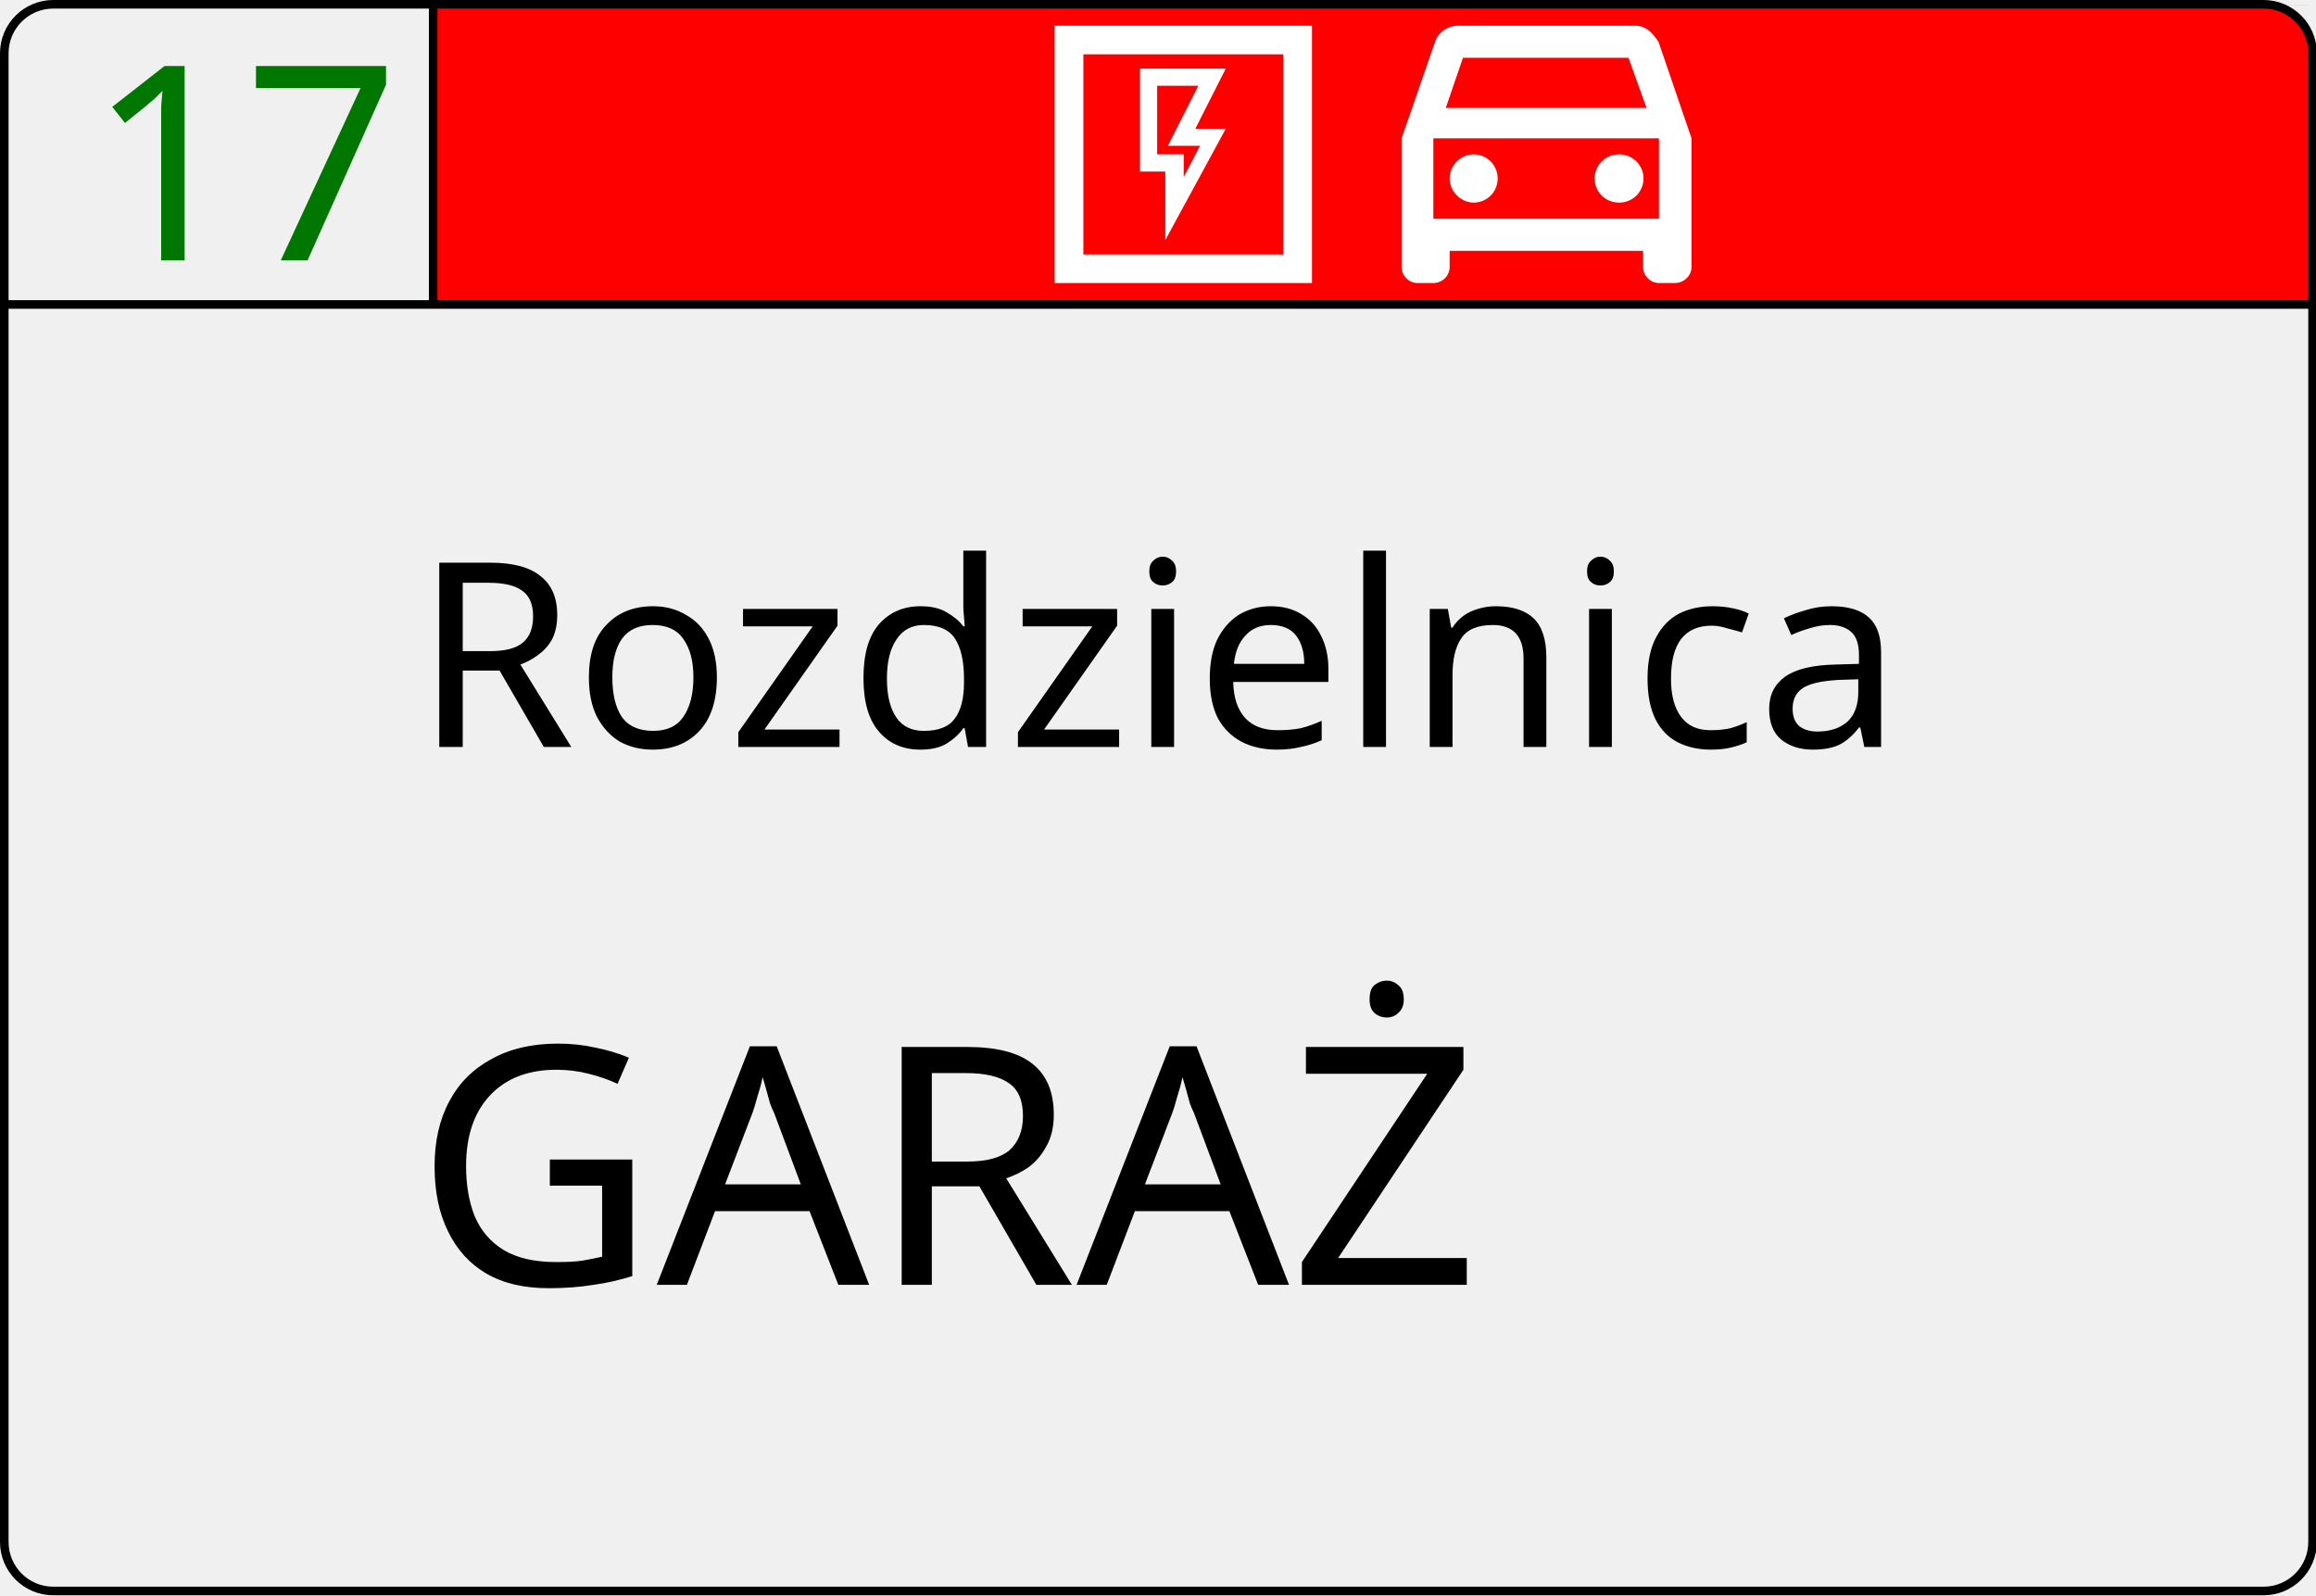
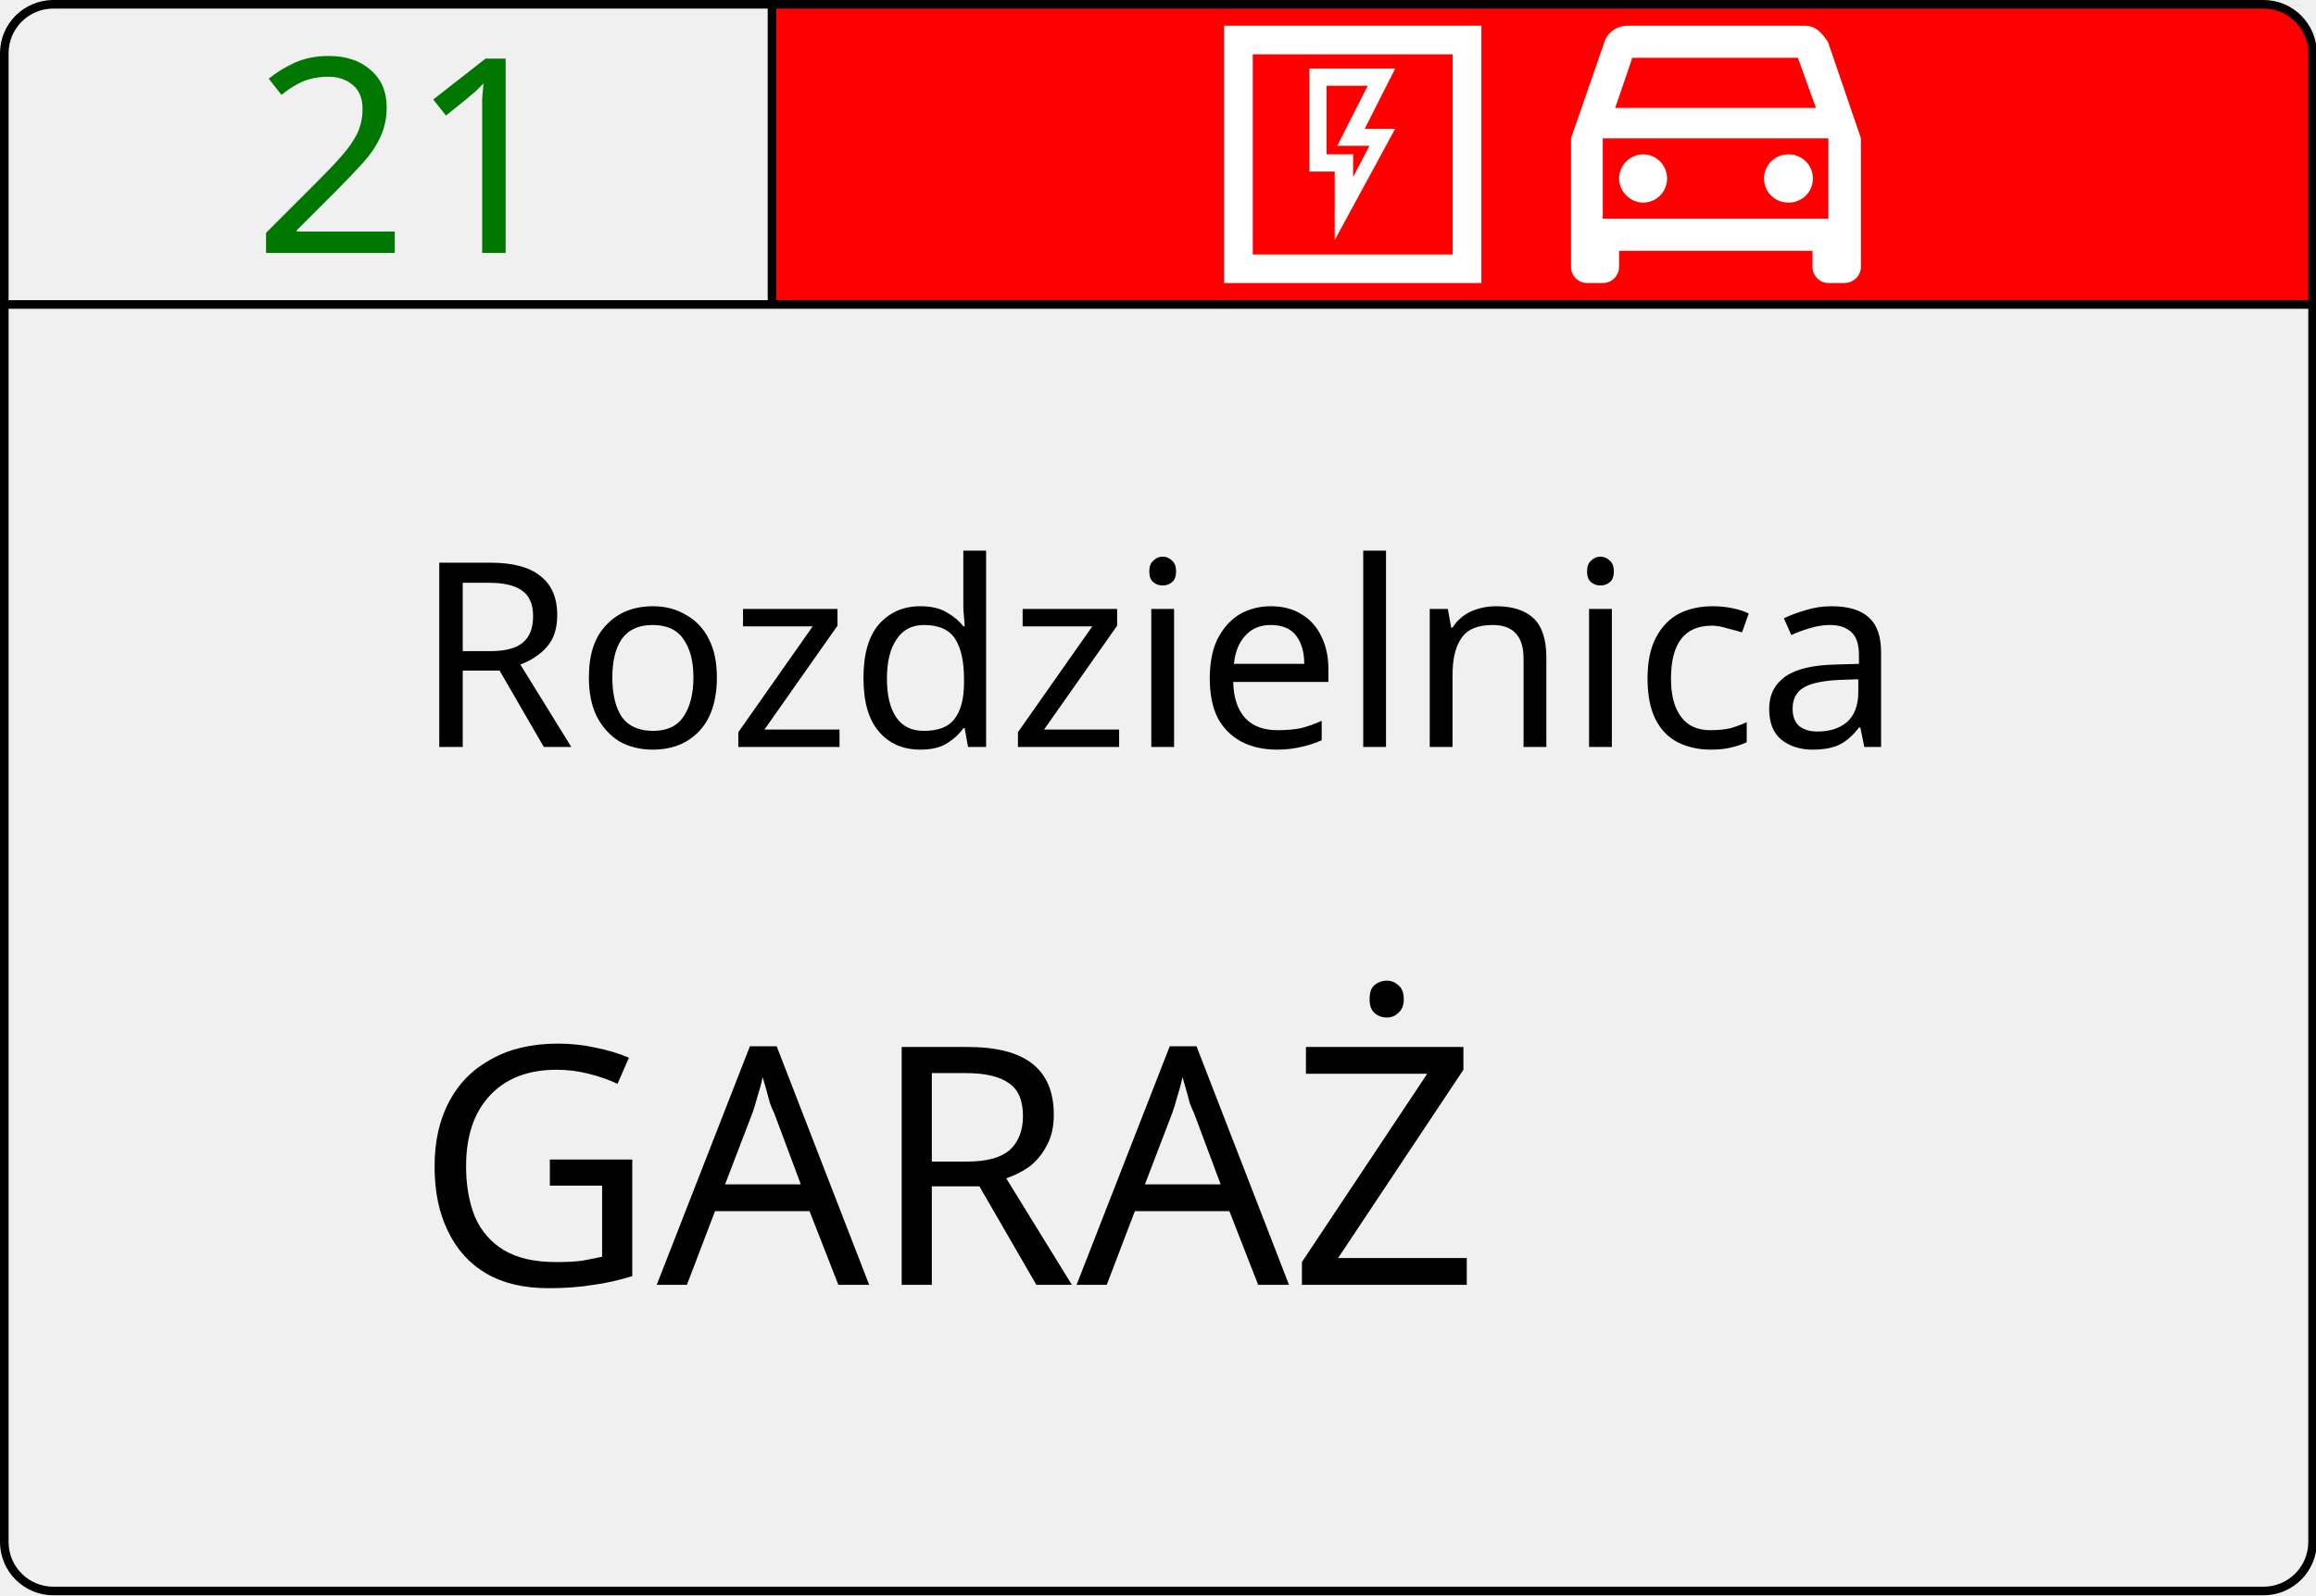
<svg xmlns="http://www.w3.org/2000/svg" width="54mm" height="37.2mm" viewBox="0 0 54 37.2">
-   <path style="fill:#f00;stroke-width:0.3;" d="m 10.1,0.1 42.85,0.029 c 0.72,0 0.97,0.79 0.97,1.37 l -0,5.601 H 10.1 Z" />
+   <path style="fill:#f00;stroke-width:0.3" d="m 18,0.1 34.95,0.029 c 0.72,6e-4 0.97,0.79 0.97,1.37 V 7.1 L 18,7.1 Z" />
  <rect width="53.82" height="37" x="0.1" y="0.1" style="fill:none;stroke:#000;stroke-width:0.2;stroke-miterlimit:4;" ry="1.143" rx="1.143" />
-   <text style="font-size:6.35px;font-family:sans-serif;text-align:end;text-anchor:end;fill:#070;stroke:none" x="9.32" y="6.07">
-     <tspan style="font-size:6.35px;text-align:end;text-anchor:end;fill:#070;stroke-width:0.265" x="9.32" y="6.07">17</tspan>
+   <text style="font-size:6.35px;font-family:sans-serif;text-align:end;text-anchor:end;fill:#070;stroke:none" x="6.343" y="5.899">
+     <tspan style="font-size:6.35px;text-align:center;text-anchor:middle;fill:#070;stroke-width:0.265" x="9.537" y="5.899">21</tspan>
  </text>
  <text style="font-size:10.02px;font-family:sans-serif;stroke:none" x="9.666" y="17.42">
    <tspan style="font-size:6.012px" x="9.666" y="17.42">Rozdzielnica</tspan>
    <tspan x="9.666" y="29.96" style="font-size:7.761px;font-family:sans-serif;-inkscape-font-specification:'sans-serif, Normal'">GARAŻ</tspan>
  </text>
  <rect width="53.8" height=".2" x="0.1" y="7" />
-   <rect width="0.2" height="7" x="10" y=".1" />
-   <path d="m 24.58,0.6 h 6.01 V 6.6 h -6 V 0.6 m 0.67,0.667 v 4.667 h 4.66 V 1.267 Z" style="fill:#fff;stroke-width:0.265" />
-   <path d="M 38.67,0.975 C 38.52,0.756 38.38,0.6 38.13,0.6 H 34 c -0.25,0 -0.47,0.157 -0.54,0.375 L 32.68,3.225 v 3.001 c 0,0.205 0.17,0.374 0.37,0.374 h 0.37 c 0.21,0 0.38,-0.169 0.38,-0.374 V 5.85 h 4.51 v 0.376 c 0,0.205 0.17,0.374 0.37,0.374 h 0.37 c 0.21,0 0.39,-0.169 0.39,-0.374 V 3.225 L 38.67,0.975 M 34.14,1.348 h 3.83 l 0.42,1.169 h -4.68 l 0.4,-1.169 M 38.68,5.1 H 33.42 V 3.225 h 5.26 V 5.1 M 34.36,3.599 c 0.31,0 0.56,0.253 0.56,0.564 0,0.311 -0.25,0.562 -0.56,0.562 -0.29,0 -0.56,-0.251 -0.56,-0.562 0,-0.311 0.26,-0.564 0.56,-0.564 m 3.39,0 c 0.32,0 0.57,0.253 0.57,0.564 0,0.311 -0.25,0.562 -0.57,0.562 -0.32,0 -0.57,-0.251 -0.57,-0.562 0,-0.311 0.25,-0.564 0.57,-0.564" style="fill:#fff;stroke-width:0.265" />
-   <path d="m 26.58,1.6 h 2 l -0.71,1.403 h 0.71 L 27.17,5.599 V 4 H 26.58 V 1.6 M 26.98,2 V 3.598 H 27.6 V 4.127 L 27.98,3.4 H 27.23 L 27.94,2 Z" style="fill:#fff;stroke-width:0.264" />
+   <rect width="0.2" height="7" x="17.9" y="0.1" />
+   <path d="m 28.53,0.6 h 6.01 V 6.6 h -6 V 0.6 m 0.67,0.667 v 4.667 h 4.66 V 1.267 Z" style="fill:#fff;stroke-width:0.265" />
+   <path d="M 42.62,0.975 C 42.47,0.756 42.33,0.6 42.08,0.6 h -4.13 c -0.25,0 -0.47,0.157 -0.54,0.375 L 36.63,3.225 V 6.226 C 36.63,6.431 36.8,6.6 37,6.6 h 0.37 c 0.21,0 0.38,-0.169 0.38,-0.374 V 5.85 h 4.51 v 0.376 c 0,0.205 0.17,0.374 0.37,0.374 H 43 c 0.21,0 0.39,-0.169 0.39,-0.374 V 3.225 L 42.62,0.975 M 38.09,1.348 h 3.83 l 0.42,1.169 h -4.68 l 0.4,-1.169 M 42.63,5.1 H 37.37 V 3.225 h 5.26 V 5.1 M 38.31,3.599 c 0.31,0 0.56,0.253 0.56,0.564 0,0.311 -0.25,0.562 -0.56,0.562 -0.29,0 -0.56,-0.251 -0.56,-0.562 0,-0.311 0.26,-0.564 0.56,-0.564 m 3.39,0 c 0.32,0 0.57,0.253 0.57,0.564 0,0.311 -0.25,0.562 -0.57,0.562 -0.32,0 -0.57,-0.251 -0.57,-0.562 0,-0.311 0.25,-0.564 0.57,-0.564" style="fill:#fff;stroke-width:0.265" />
+   <path d="m 30.53,1.6 h 2 l -0.71,1.403 h 0.71 L 31.12,5.599 V 4 H 30.53 V 1.6 m 0.4,0.4 v 1.598 h 0.62 V 4.127 L 31.93,3.4 H 31.18 L 31.89,2 Z" style="fill:#fff;stroke-width:0.264" />
</svg>
